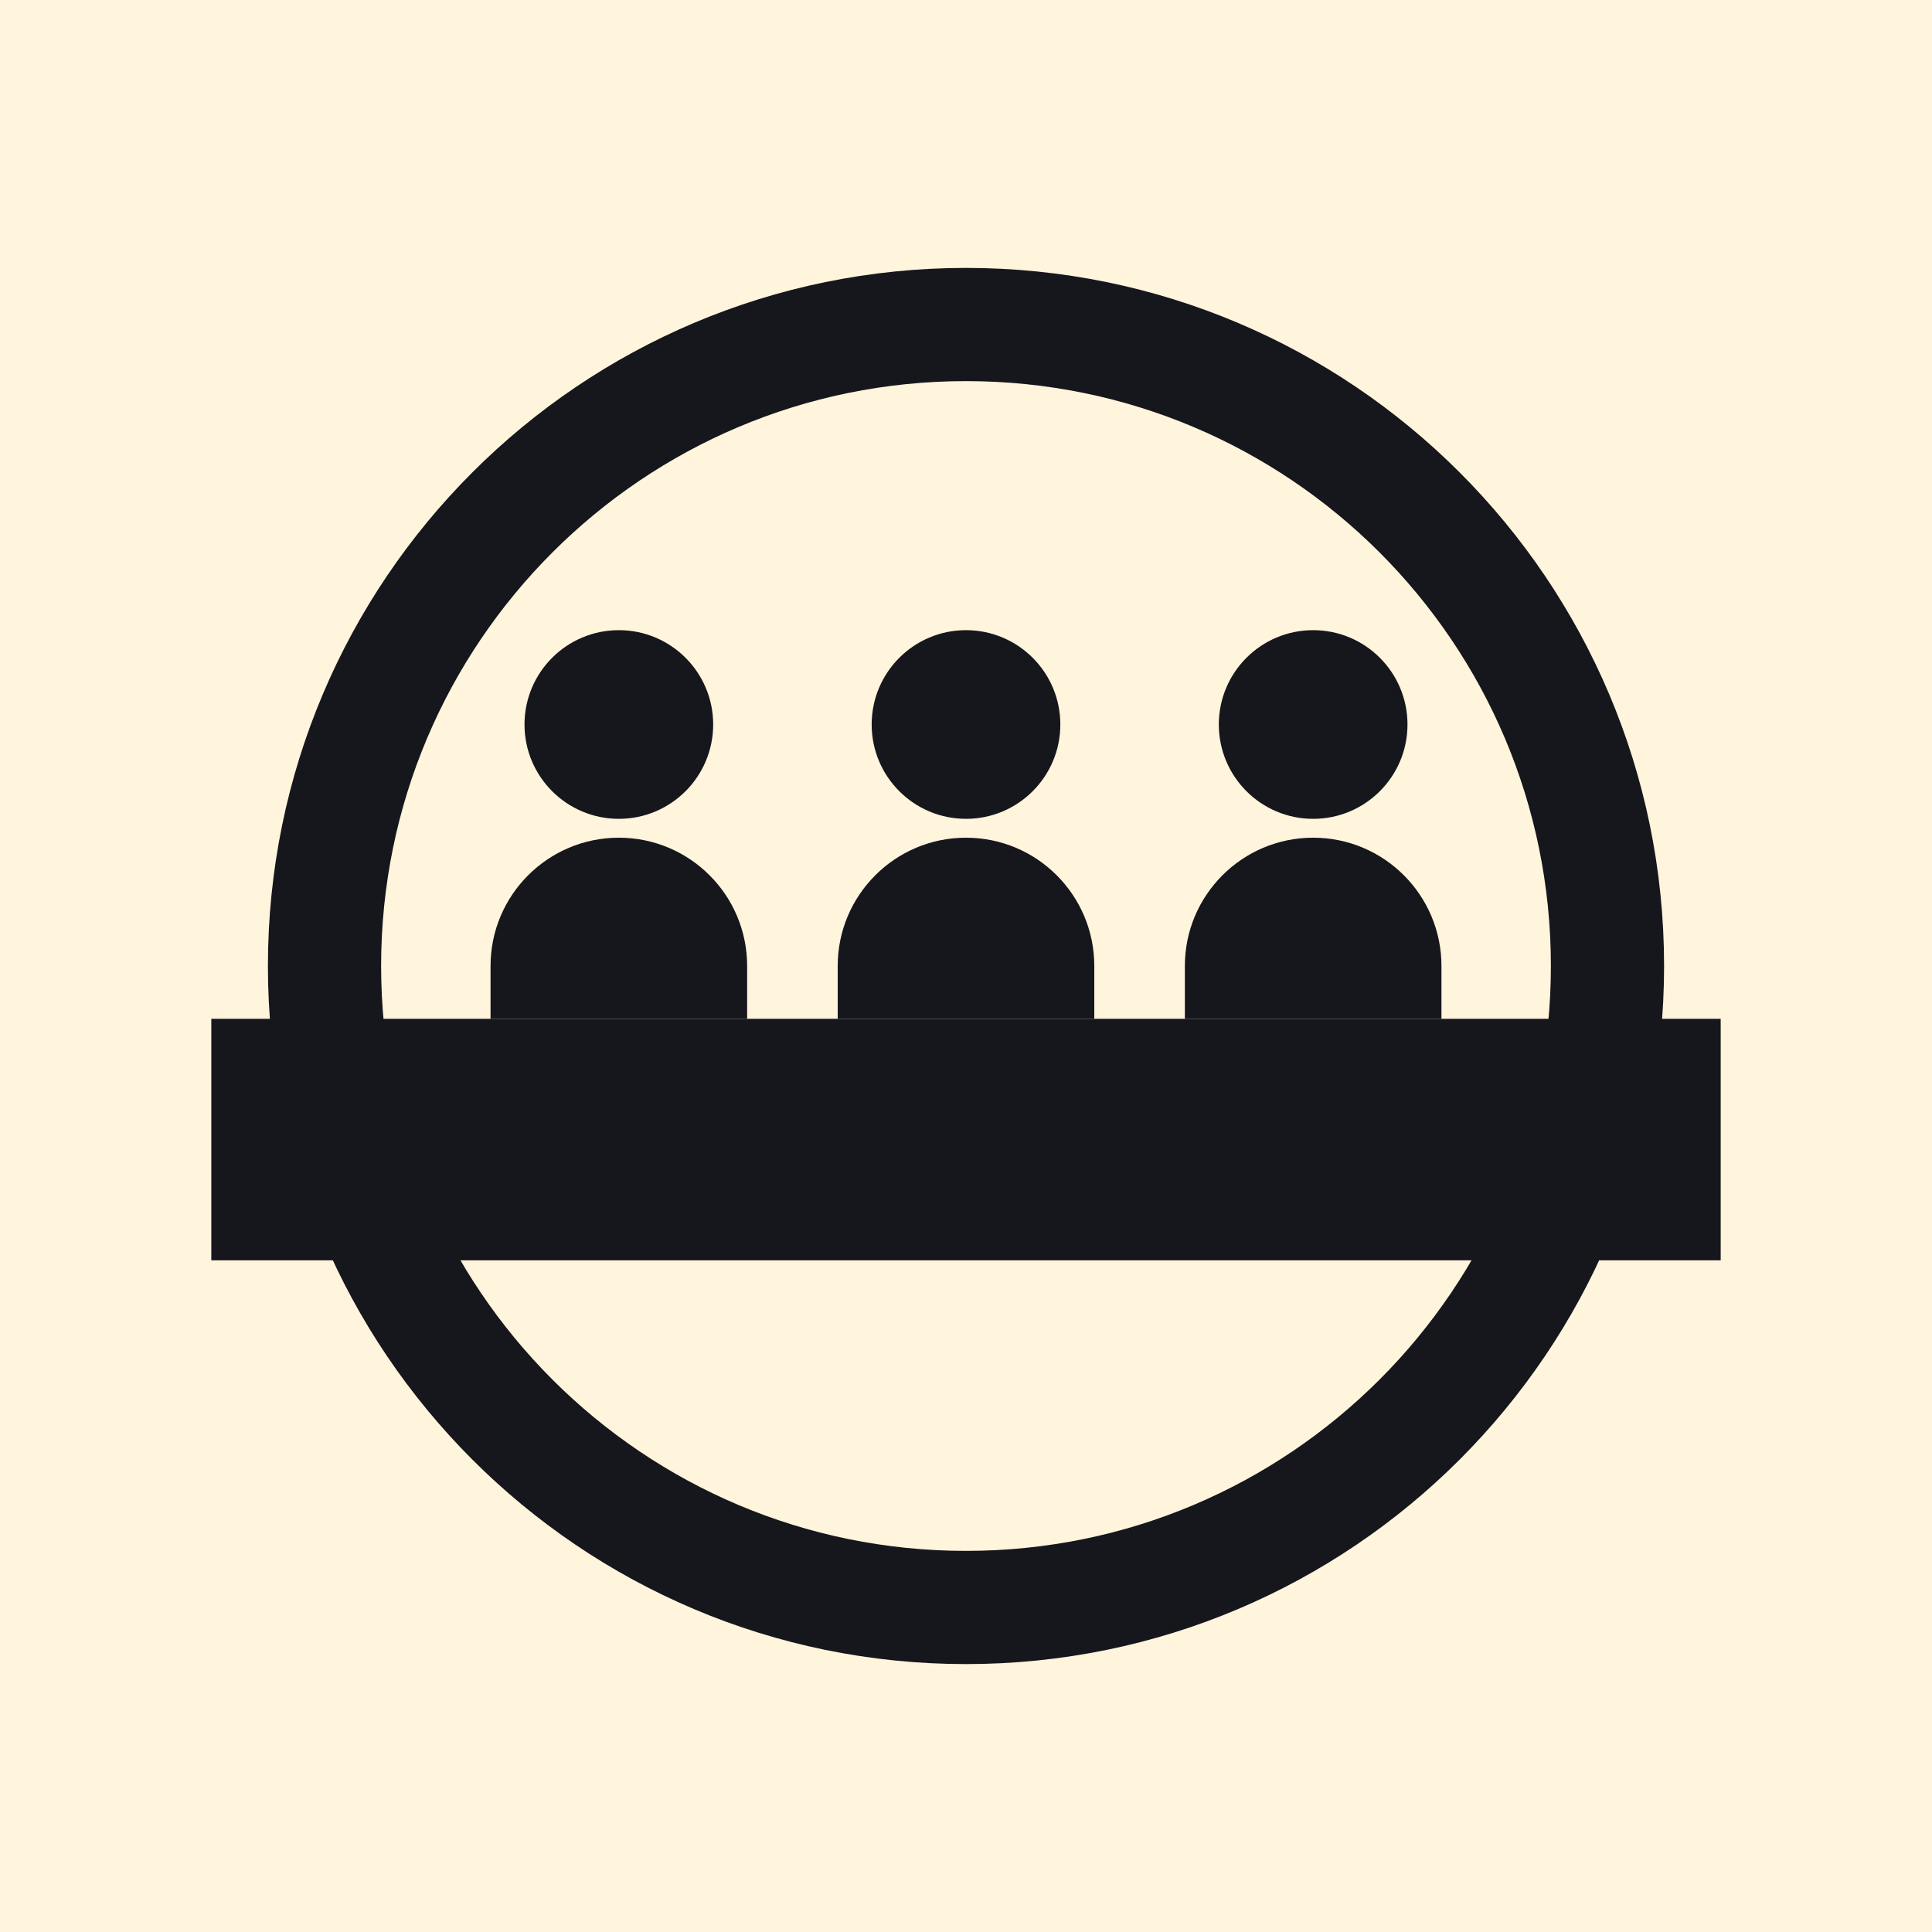
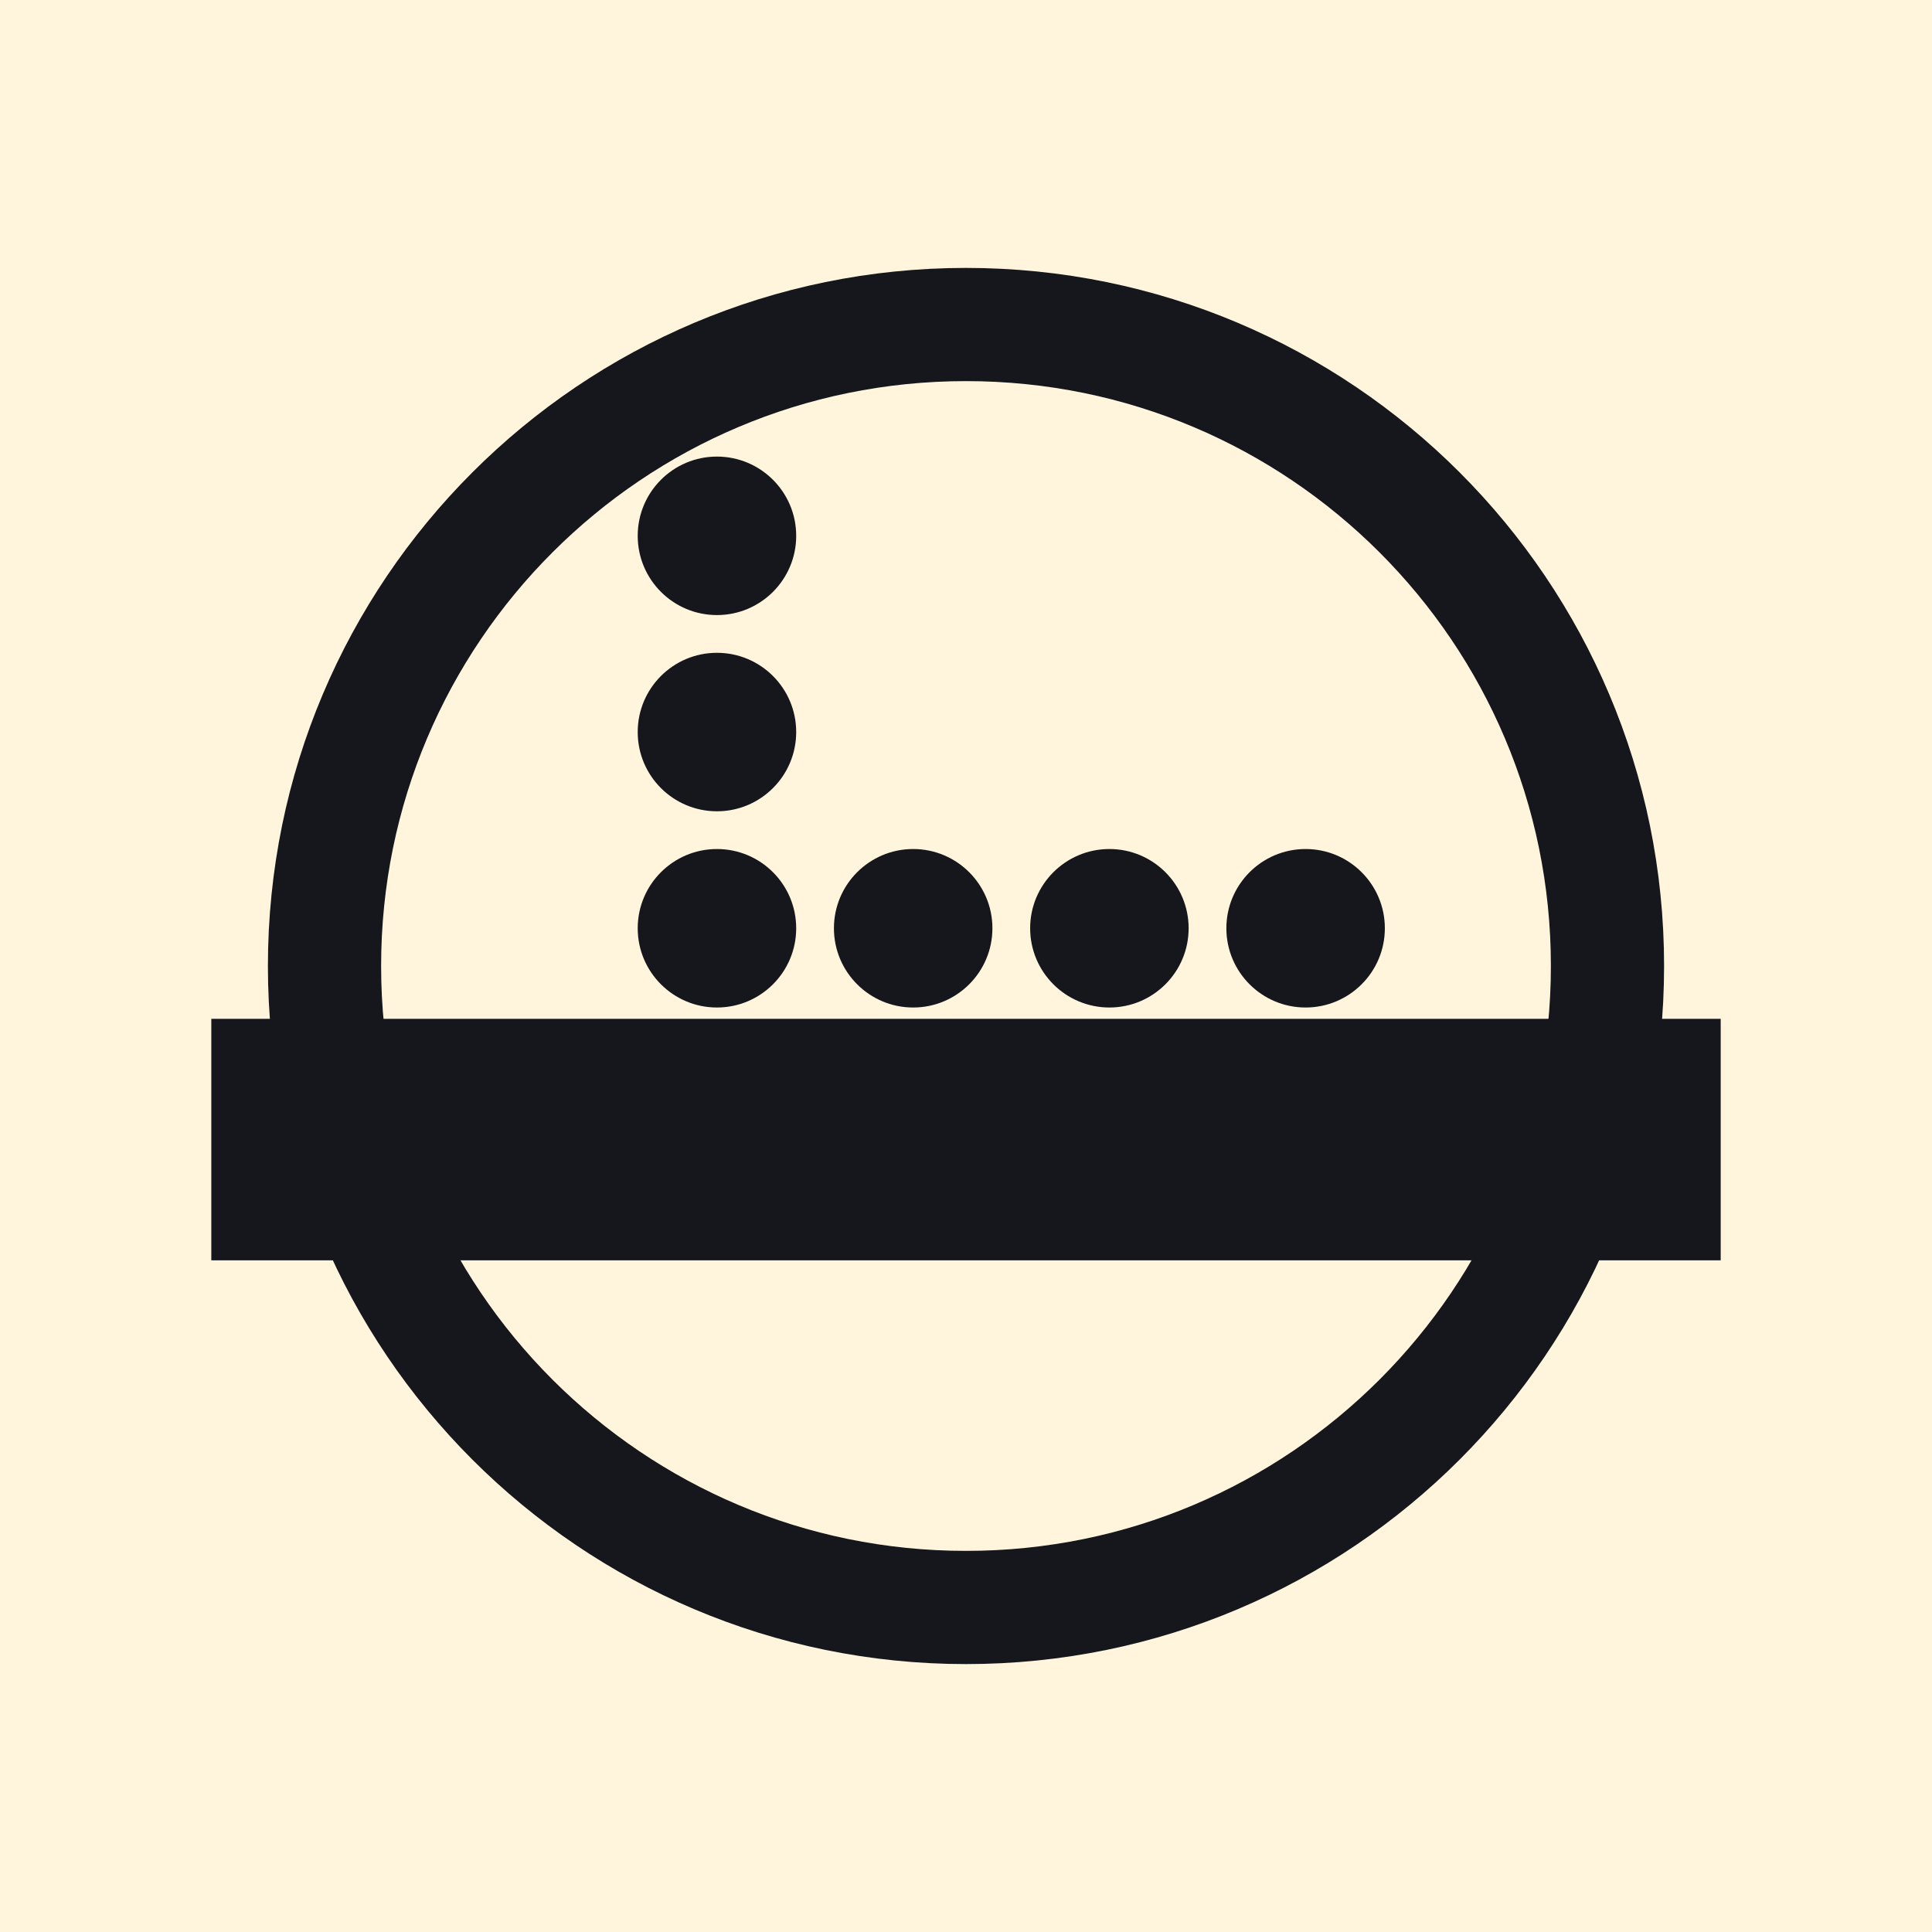
- <svg xmlns="http://www.w3.org/2000/svg" viewBox="0 0 512 512" role="img" aria-label="Don’t Queue At The Bar">
+ <svg xmlns="http://www.w3.org/2000/svg" viewBox="0 0 512 512" role="img" aria-label="Queue Sideways">
  <defs>
    <g id="fig">
      <circle cx="0" cy="0" r="25" />
      <path d="M-34,78 V64 a34,34 0 0 1 68,0 V78 Z" />
    </g>
  </defs>
  <rect width="512" height="512" fill="#fff4dc" />
  <g transform="translate(56,56)">
    <circle cx="200" cy="200" r="170" fill="none" stroke="#16161d" stroke-width="30" />
    <g fill="#16161d">
-       <use href="#fig" x="108" y="136" />
-       <use href="#fig" x="200" y="136" />
-       <use href="#fig" x="292" y="136" />
+       <circle cx="134.0" cy="86.0" r="21.0" />
+       <circle cx="134.0" cy="138.0" r="21.0" />
+       <circle cx="134.0" cy="190.0" r="21.0" />
+       <circle cx="186.0" cy="190.0" r="21.0" />
+       <circle cx="238.0" cy="190.0" r="21.0" />
+       <circle cx="290.0" cy="190.0" r="21.0" />
    </g>
    <rect x="0" y="214" width="400" height="64" fill="#16161d" />
  </g>
</svg>
